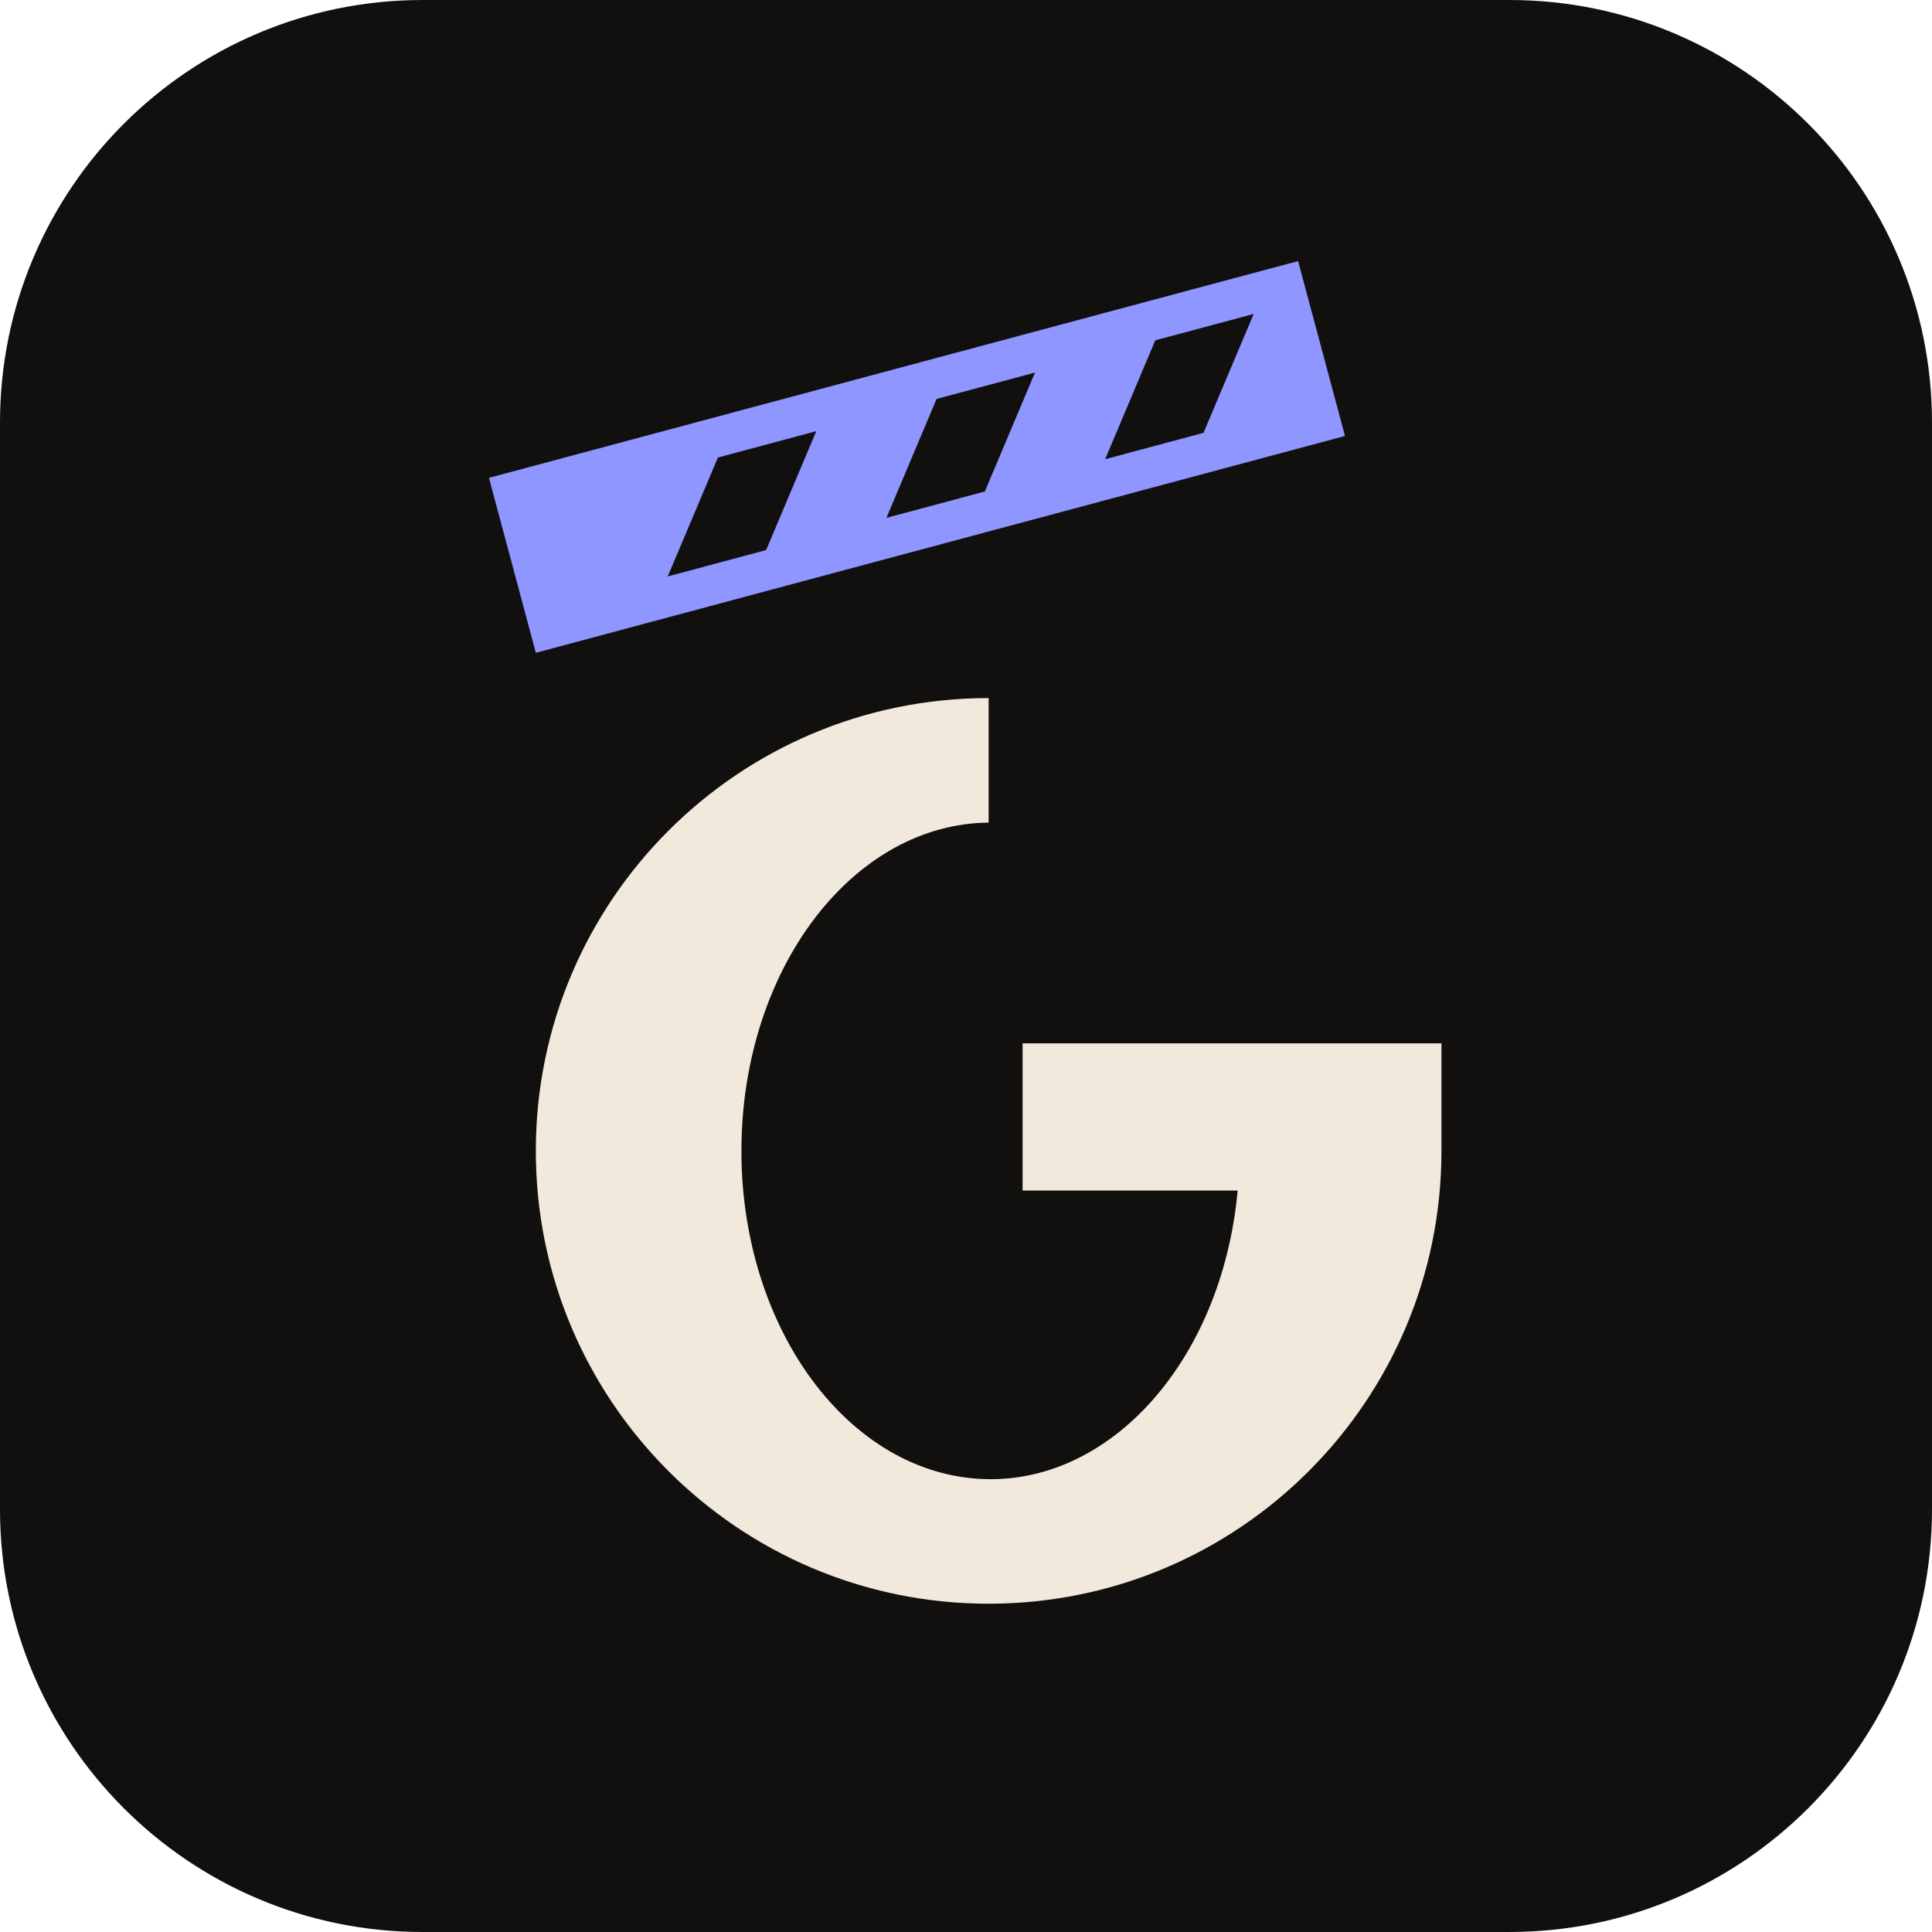
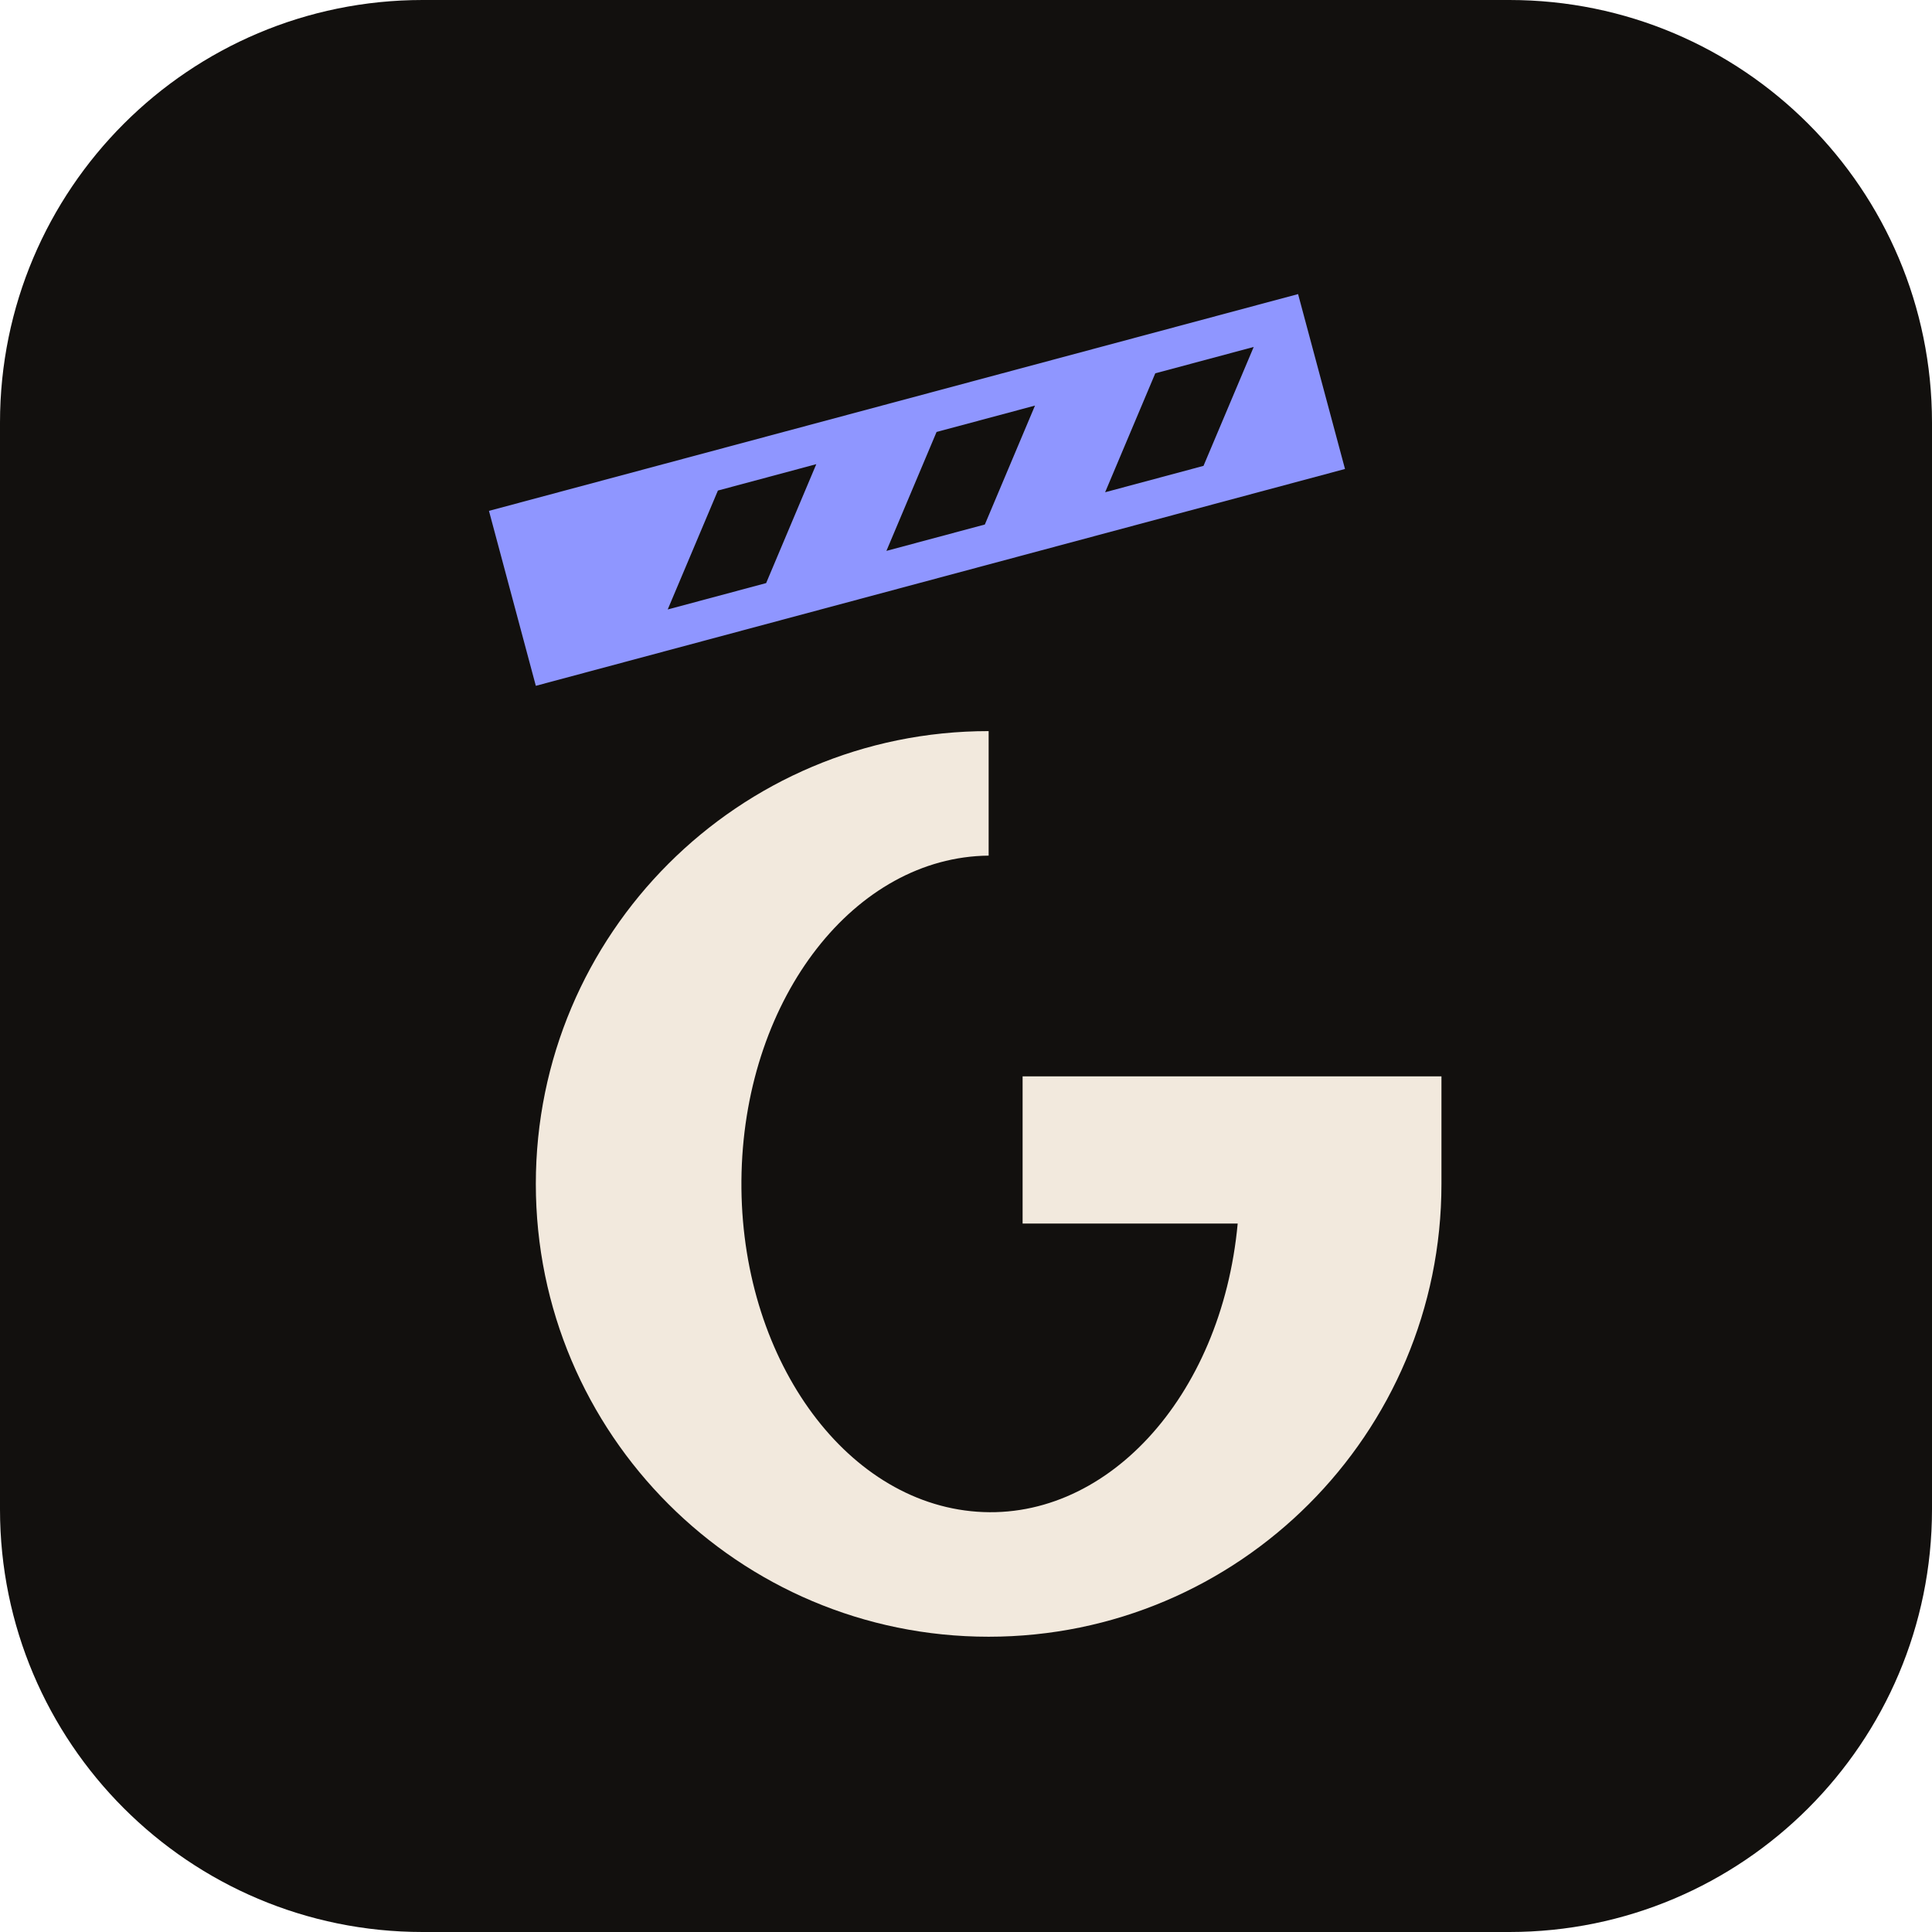
<svg xmlns="http://www.w3.org/2000/svg" viewBox="0 0 512 512" width="512" height="512" role="img" aria-labelledby="t">
  <rect width="512" height="512" rx="112" fill="#12100E" />
-   <g transform="translate(64 56) scale(1.5)">
+   <g transform="translate(64 64.75) scale(1.5)">
    <path fill="#F2E9DD" d="M132 86 A80 80 0 1 0 212 166 H212 V147 H138 V173 H176 A44 58 0 1 1 132 108 Z" />
    <path fill="#8F96FF" fill-rule="evenodd" d="M43.72 47.09 L186.67 8.79 L194.96 39.69 L52 78 Z M75.3 64.51 L92.69 59.85 L101.55 38.84 L84.17 43.5 Z M113.94 54.16 L131.33 49.5 L140.19 28.49 L122.8 33.15 Z M152.58 43.8 L169.96 39.14 L178.83 18.13 L161.44 22.79 Z" />
  </g>
</svg>
